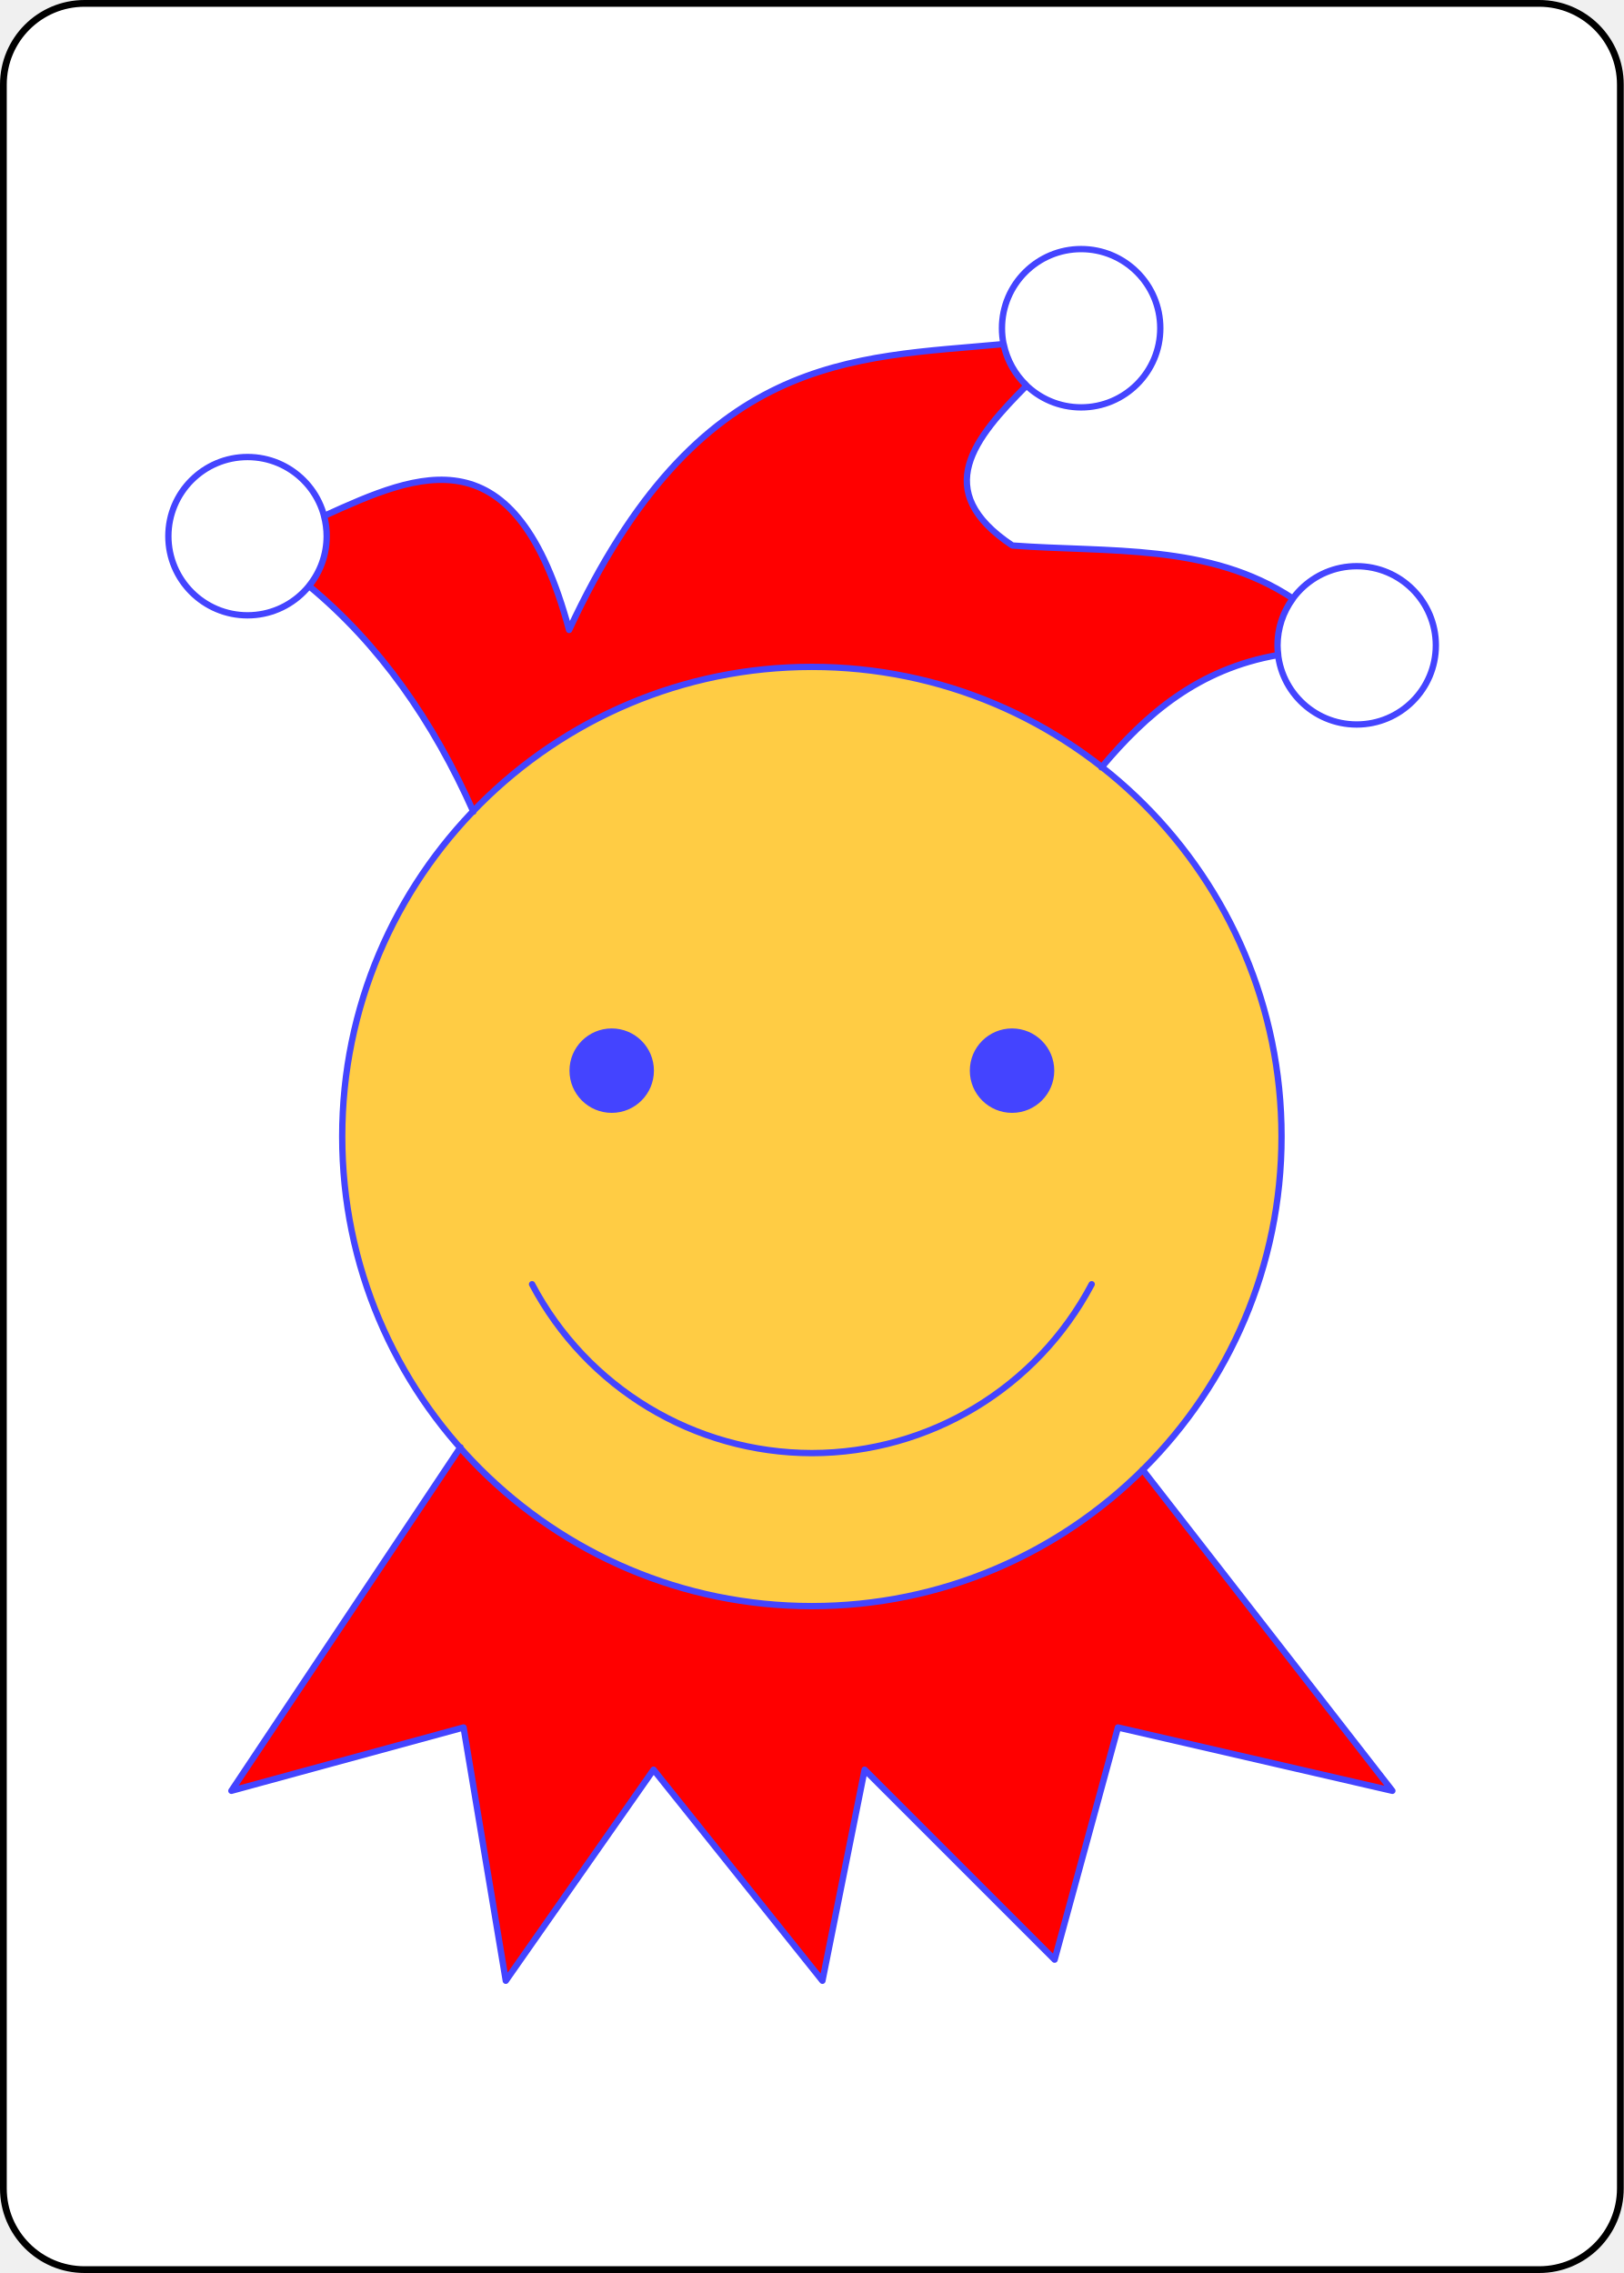
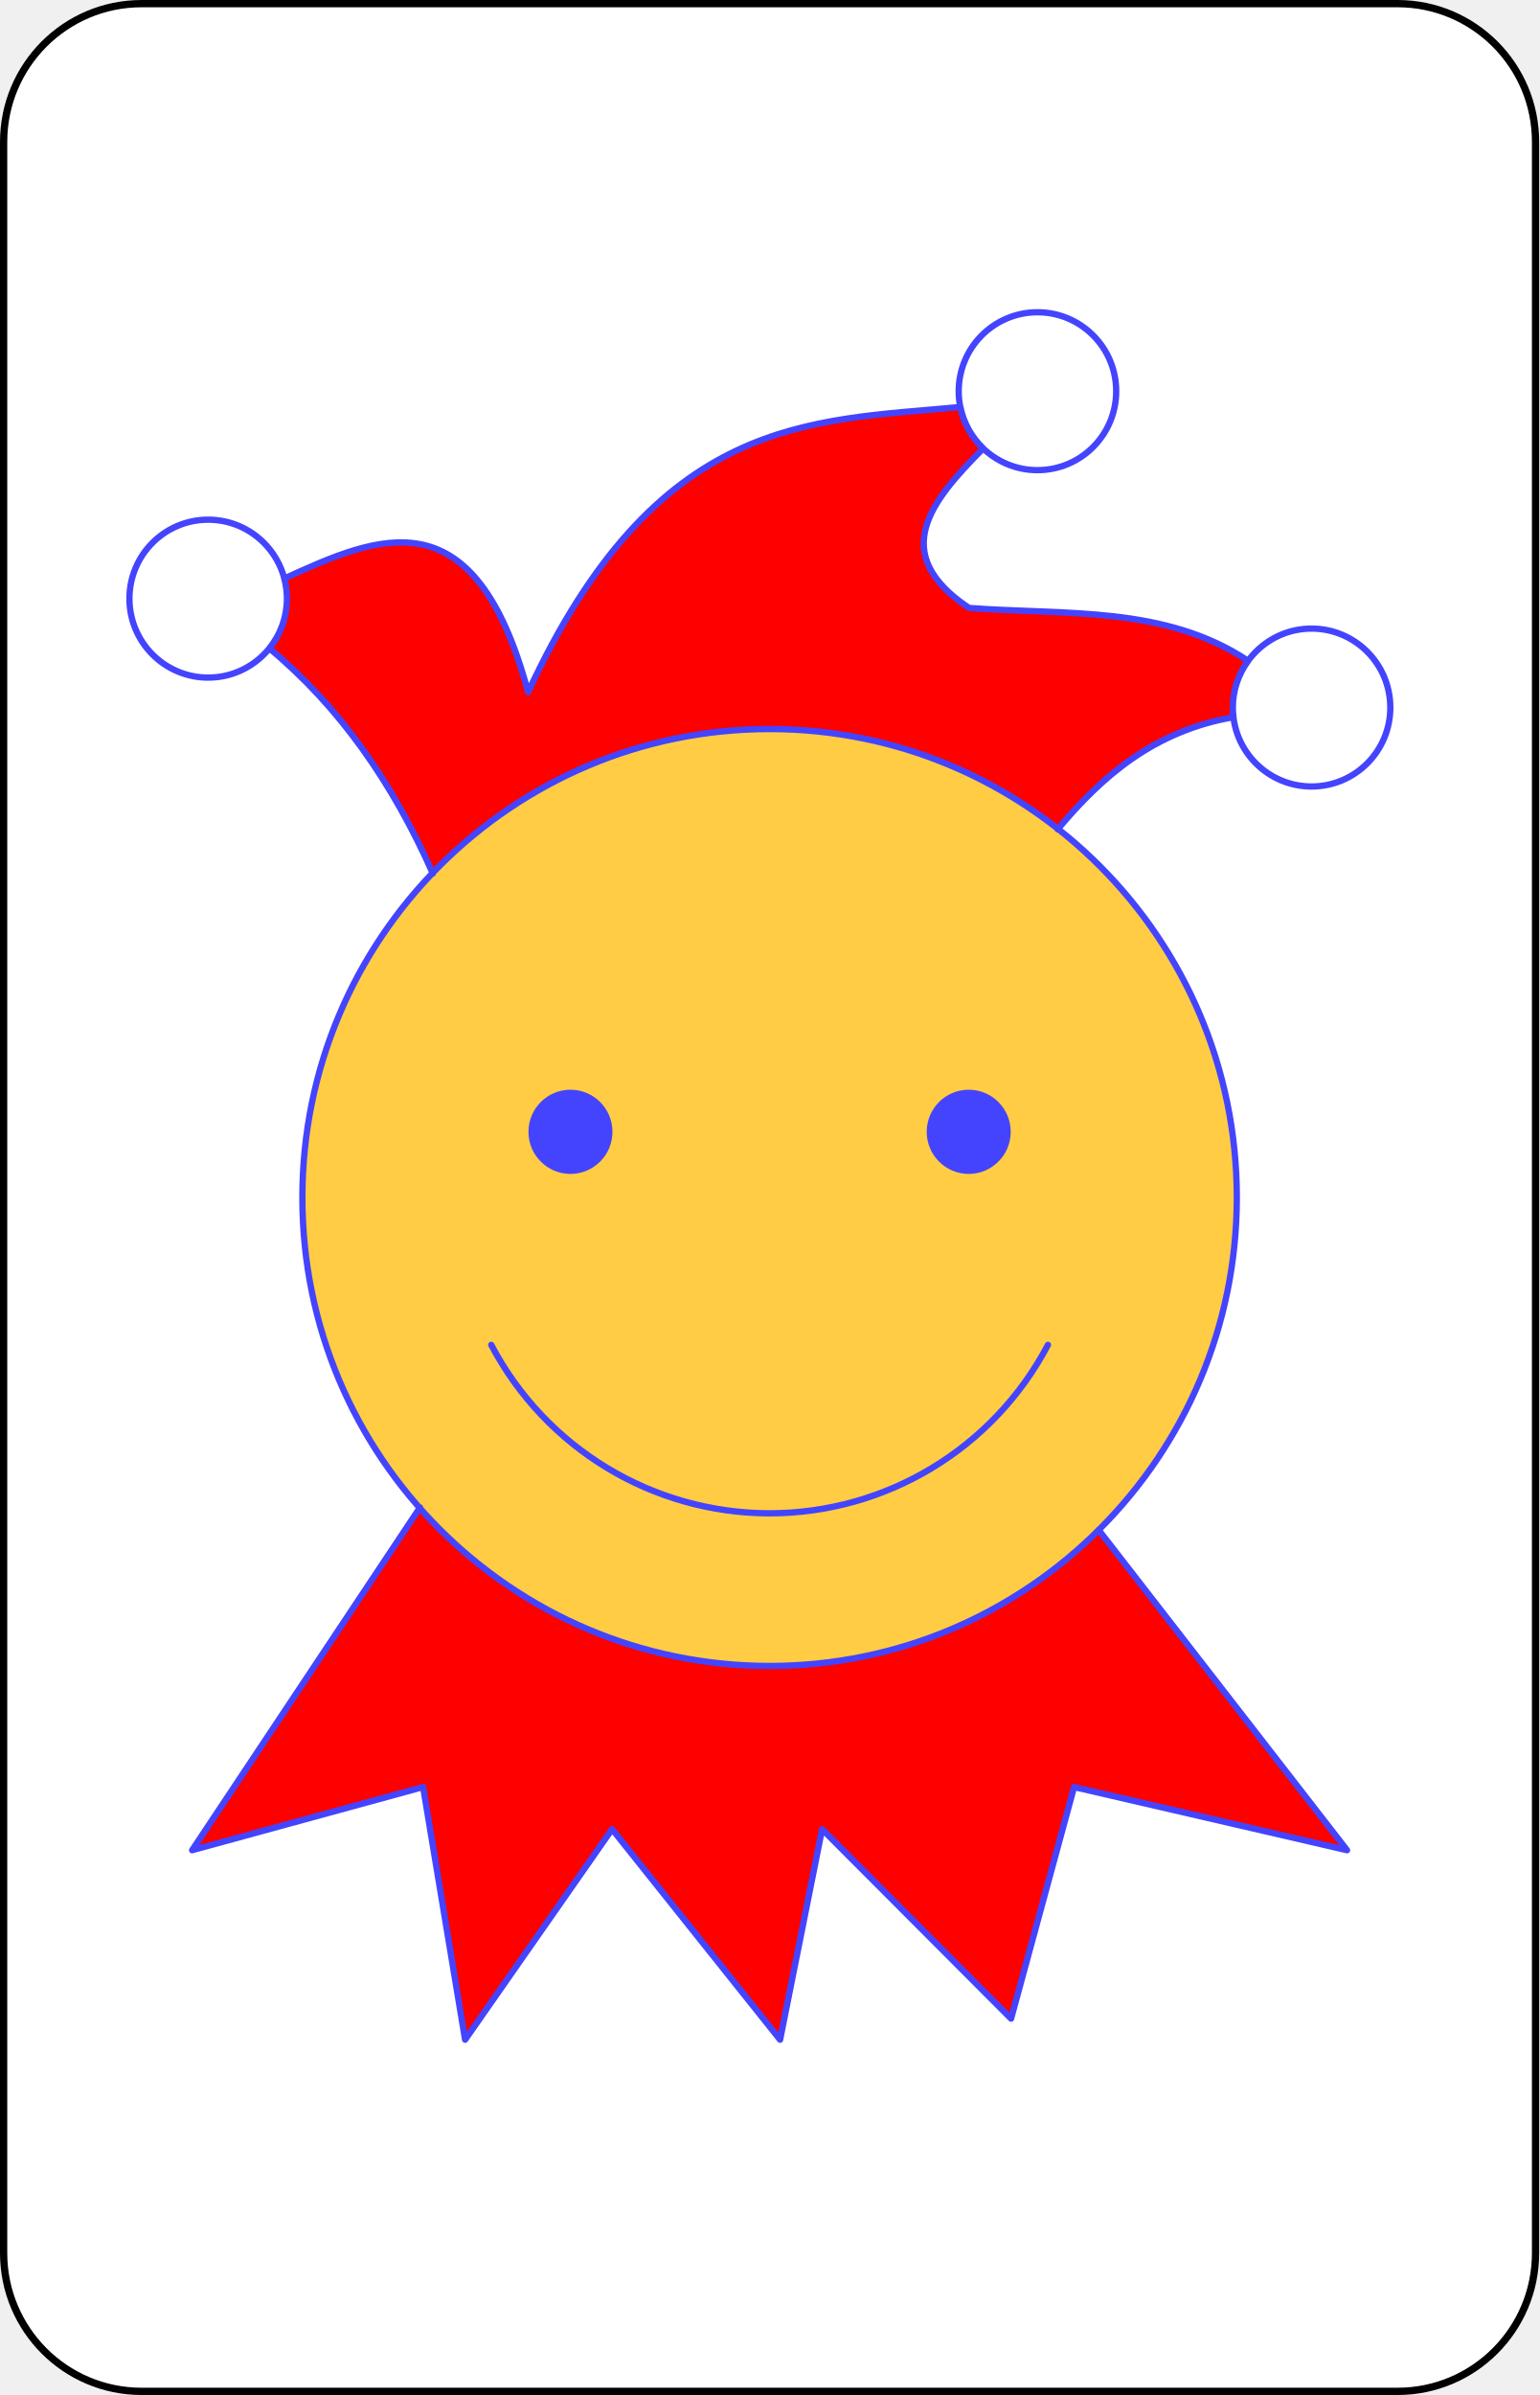
- <svg xmlns="http://www.w3.org/2000/svg" xmlns:xlink="http://www.w3.org/1999/xlink" class="card" face="1J" height="3.5in" preserveAspectRatio="none" viewBox="-120 -168 240 336" width="2.5in">
+ <svg xmlns="http://www.w3.org/2000/svg" xmlns:xlink="http://www.w3.org/1999/xlink" class="card" face="1J" height="3.5in" preserveAspectRatio="none" viewBox="-106 -164.5 212 329" width="2.25in">
  <symbol id="J11" preserveAspectRatio="none" viewBox="0 0 1300 2000">
    <path fill="#FC4" d="M1095,1000A445,445 0 0 1 650,1445 445,445 0 0 1 205,1000 445,445 0 0 1 650,555 445,445 0 0 1 1095,1000Z" />
  </symbol>
  <symbol id="J12" preserveAspectRatio="none" viewBox="0 0 1300 2000">
    <path fill="red" d="M317.057,1294.416 100,1620l220,-60 40,240 140,-200 160,200 40,-200 180,180 60,-220 260,60 -236.68,-304.303A445,445 0 0 1 650,1445 445,445 0 0 1 317.057,1294.416ZM831.715,249.107C687.944,262.659 542.481,256.338 420,520 369.081,331.383 278.615,370.613 187.771,412.014a75,75 0 0 1 2.523,19.127 75,75 0 0 1 -16.785,47.195c66.827,55.255 117.575,127.825 155.775,213.904A445,445 0 0 1 650,555 445,445 0 0 1 924.34,650.266c42.399,-50.456 91.6,-93.347 167.512,-106.533a75,75 0 0 1 -0.652,-9.143 75,75 0 0 1 14.617,-44.346C1026.352,437.475 931.121,446.832 840,440 761.98,388.076 804.102,338.179 853.518,288.404a75,75 0 0 1 -21.803,-39.297z" />
  </symbol>
  <symbol id="J13" preserveAspectRatio="none" viewBox="0 0 1300 2000">
    <path fill="#44F" d="M879.655,937.603a40,40 0 0 1 -40,40 40,40 0 0 1 -40,-40 40,40 0 0 1 40,-40 40,40 0 0 1 40,40zm-379.31,0a40,40 0 0 1 -40,40 40,40 0 0 1 -40,-40 40,40 0 0 1 40,-40 40,40 0 0 1 40,40z" />
  </symbol>
  <symbol id="J14" preserveAspectRatio="none" viewBox="0 0 1300 2000">
    <path stroke="#44F" stroke-linecap="round" stroke-linejoin="round" stroke-width="6" fill="none" d="M317.057,1294.416 100,1620l220,-60 40,240 140,-200 160,200 40,-200 180,180 60,-220 260,60 -236.68,-304.303M1241.199,534.589a75,75 0 0 1 -75,75 75,75 0 0 1 -75,-75 75,75 0 0 1 75,-75 75,75 0 0 1 75,75zM980.115,234.097a75,75 0 0 1 -75,75 75,75 0 0 1 -75,-75 75,75 0 0 1 75,-75 75,75 0 0 1 75,75zM190.296,431.141a75,75 0 0 1 -75,75 75,75 0 0 1 -75,-75 75,75 0 0 1 75,-75 75,75 0 0 1 75,75zM924.346,650.271c42.401,-50.454 91.594,-93.354 167.506,-106.539 -0.404,-3.031 -0.622,-6.085 -0.652,-9.143 0.03,-15.961 5.15,-31.496 14.617,-44.346C1026.352,437.475 931.121,446.832 840,440 761.98,388.076 804.102,338.179 853.518,288.404 842.404,277.842 834.795,264.127 831.715,249.107 687.944,262.659 542.481,256.338 420,520 369.081,331.383 278.615,370.613 187.771,412.014c1.661,6.24 2.509,12.669 2.523,19.127 -0.021,17.19 -5.946,33.85 -16.783,47.193 66.827,55.255 117.569,127.831 155.77,213.91M384.889,1140c51.89,98.343 153.918,159.919 265.111,160 111.198,-0.076 213.233,-61.653 265.125,-160M1095,1000A445,445 0 0 1 650,1445 445,445 0 0 1 205,1000 445,445 0 0 1 650,555 445,445 0 0 1 1095,1000Z" />
  </symbol>
-   <rect width="239" height="335" x="-119.5" y="-167.5" rx="12" ry="12" fill="white" stroke="black" />
-   <use width="202.8" height="312" x="-101.4" y="-156" xlink:href="#J11" />
-   <use width="202.8" height="312" x="-101.4" y="-156" xlink:href="#J12" />
-   <use width="202.8" height="312" x="-101.4" y="-156" xlink:href="#J13" />
-   <use width="202.8" height="312" x="-101.4" y="-156" xlink:href="#J14" />
+   <rect width="211" height="328" x="-105.5" y="-164" rx="19" ry="19" fill="white" stroke="black" />
+   <use width="188" height="289.23" x="-94" y="-144.615" xlink:href="#J11" />
+   <use width="188" height="289.23" x="-94" y="-144.615" xlink:href="#J12" />
+   <use width="188" height="289.23" x="-94" y="-144.615" xlink:href="#J13" />
+   <use width="188" height="289.23" x="-94" y="-144.615" xlink:href="#J14" />
</svg>
